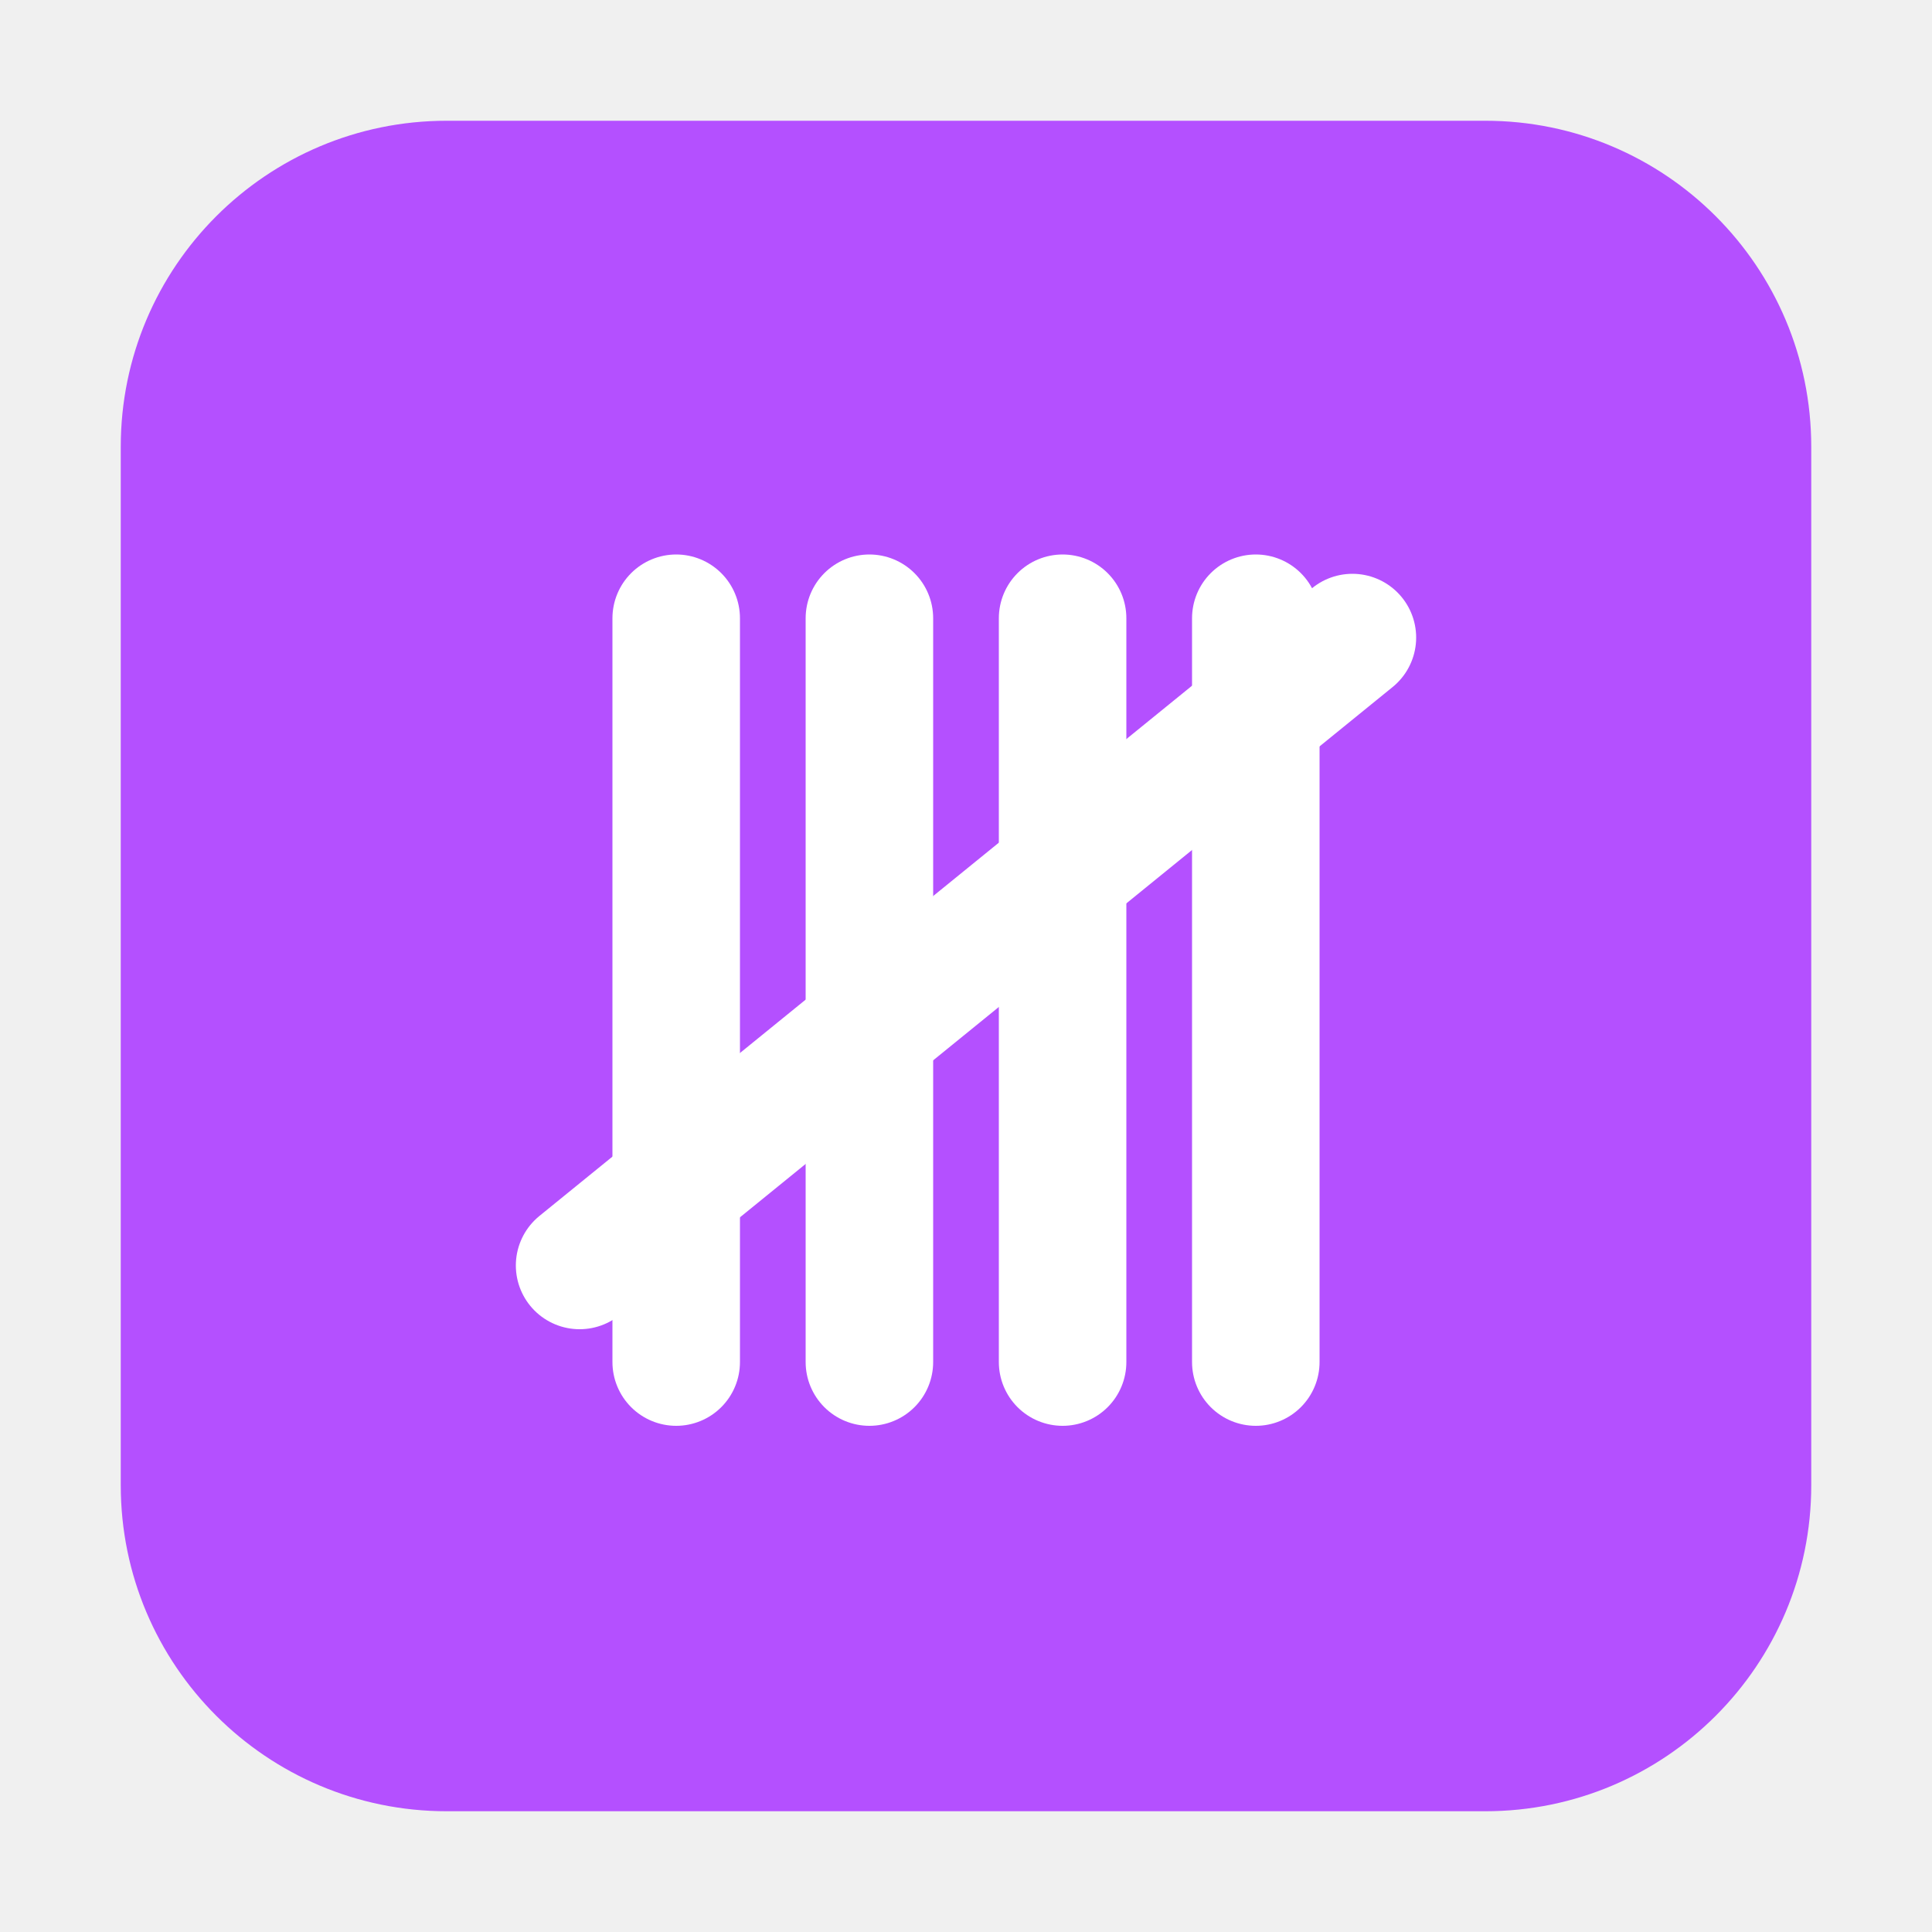
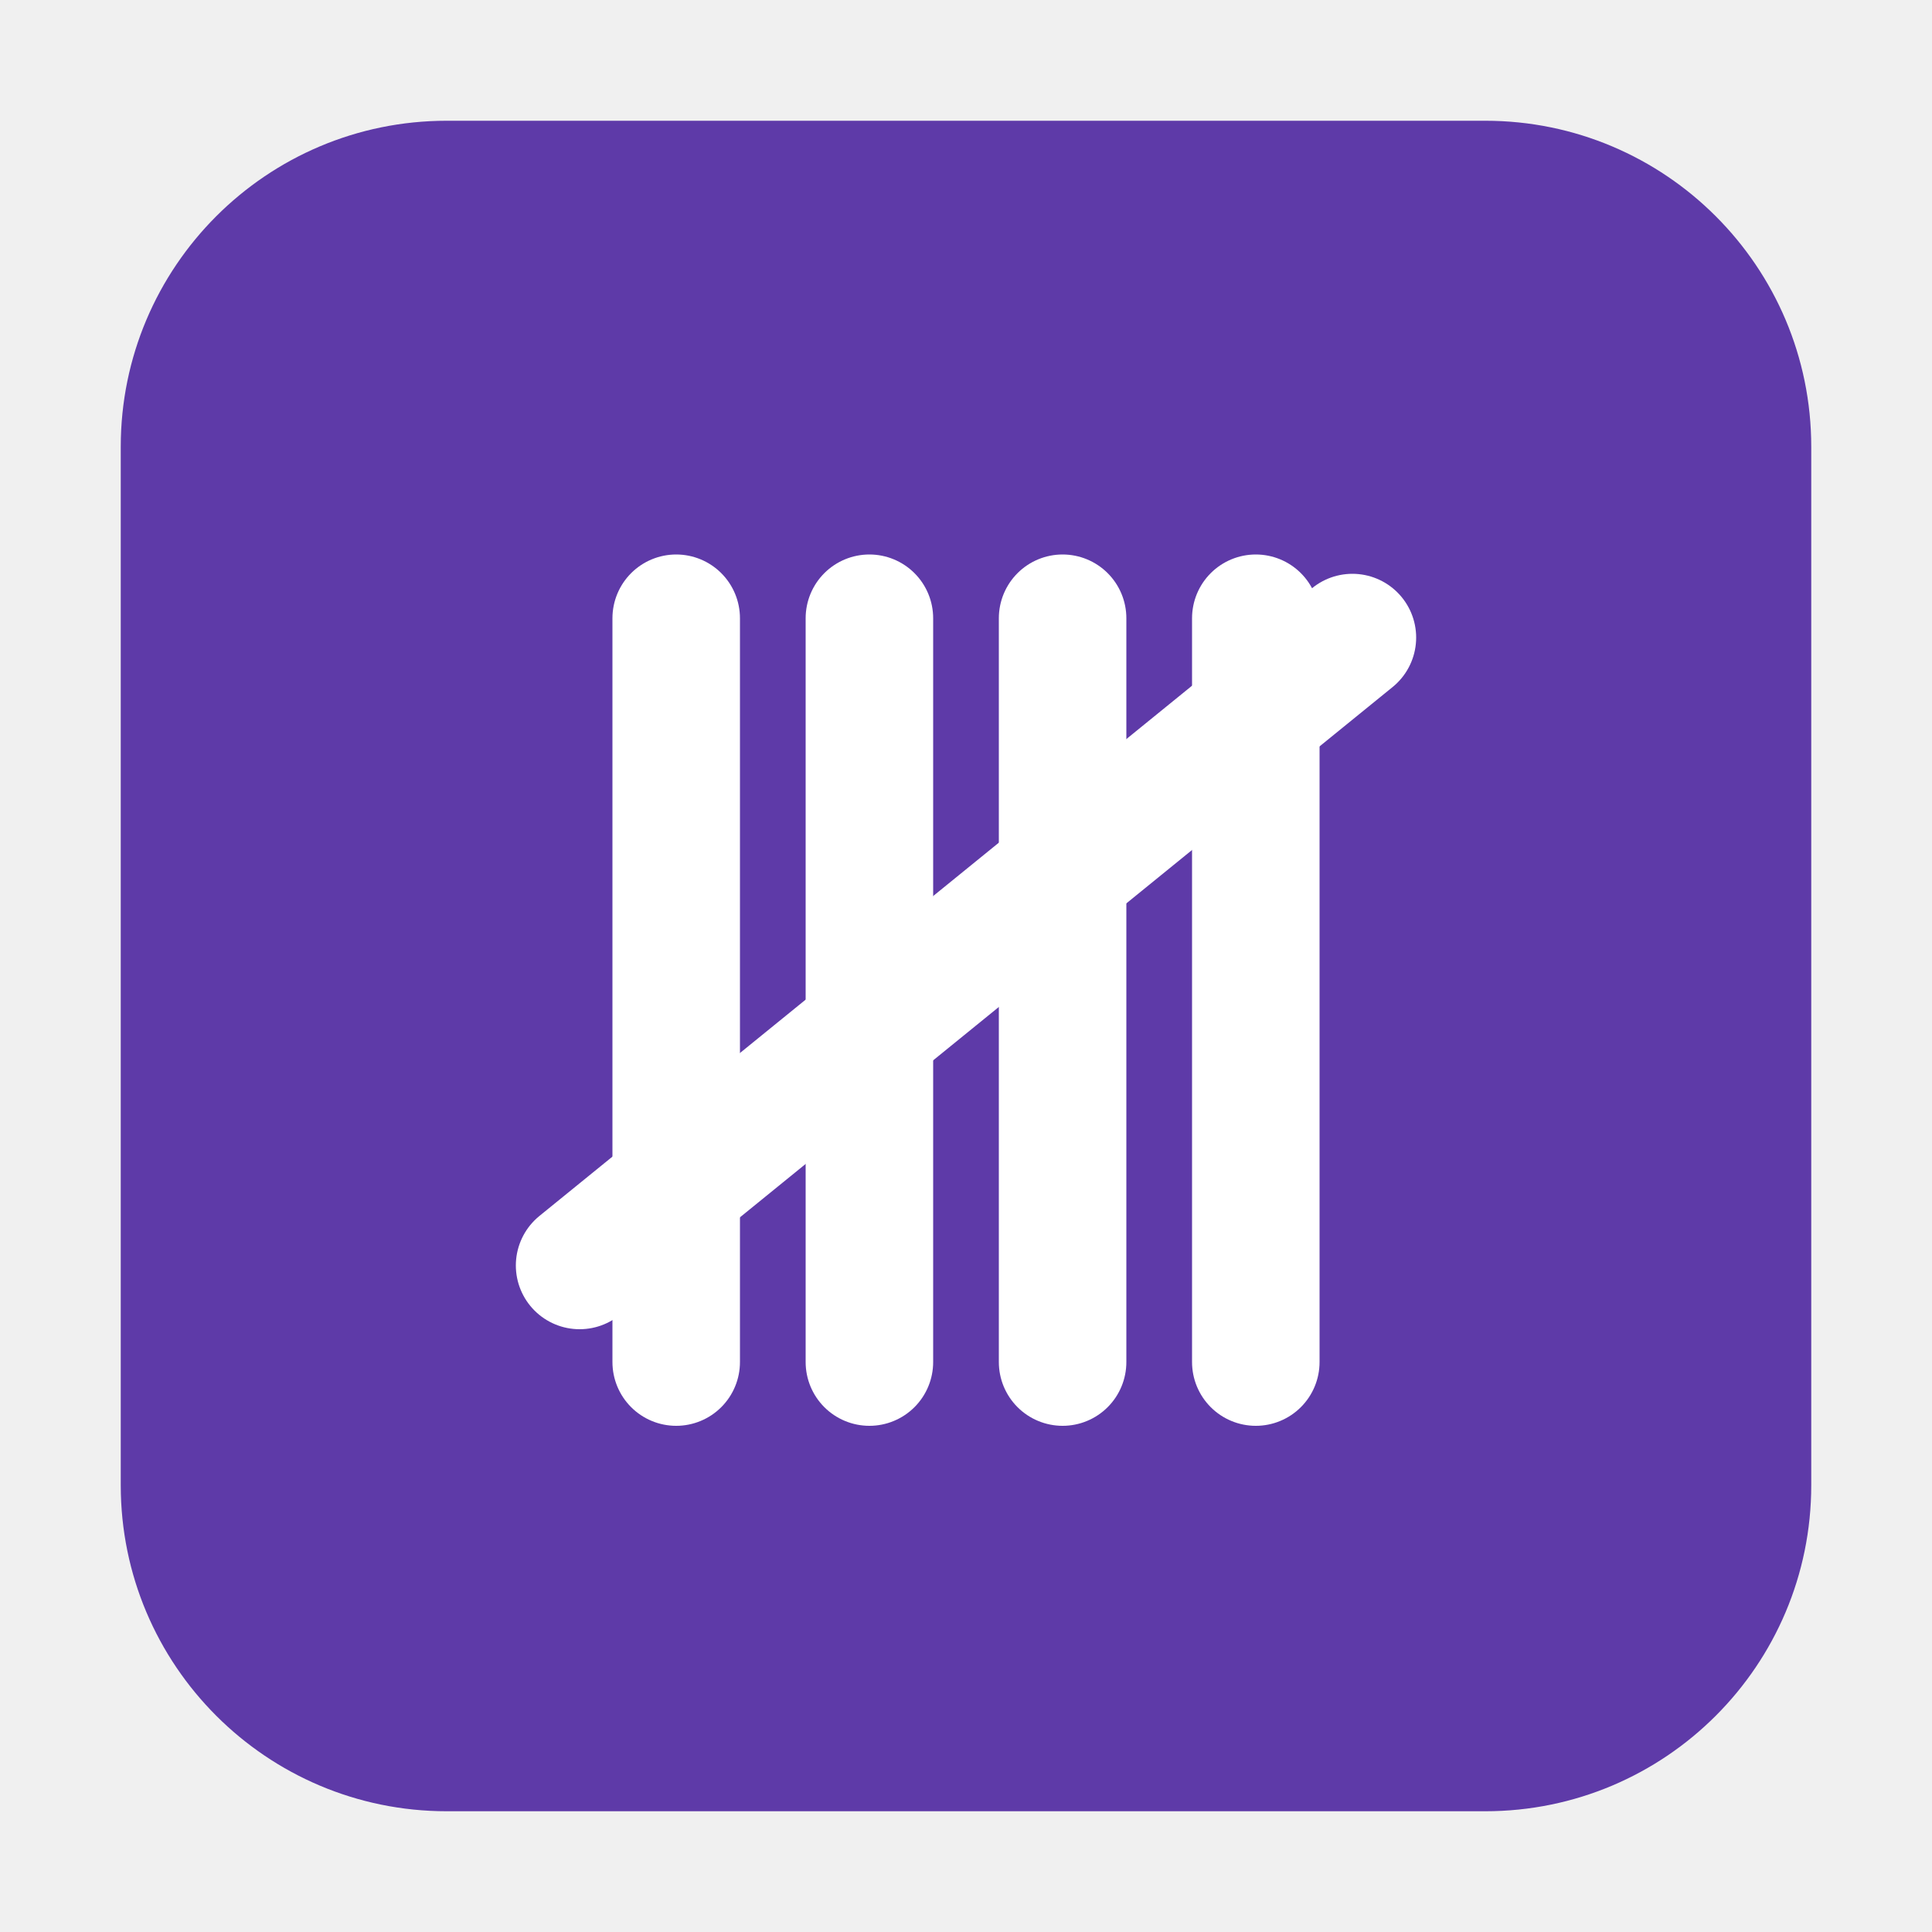
<svg xmlns="http://www.w3.org/2000/svg" viewBox="0 0 32 32">
-   <rect x="2" y="2" width="28" height="28" rx="5.4" fill="#B450FF" />
+   <rect x="2" y="2" width="28" height="28" rx="5.4" fill="#5E3AA8" />
  <g transform="translate(3.2 3.2) scale(0.8)" stroke="#FFFFFF" stroke-width="2.64" stroke-linecap="round" vector-effect="non-scaling-stroke">
    <line x1="10" y1="8.8" x2="10" y2="24.2" />
    <line x1="14" y1="8.8" x2="14" y2="24.2" />
    <line x1="18" y1="8.8" x2="18" y2="24.2" />
    <line x1="22" y1="8.8" x2="22" y2="24.2" />
    <line x1="8" y1="22.2" x2="24" y2="9.2" />
  </g>
</svg>
